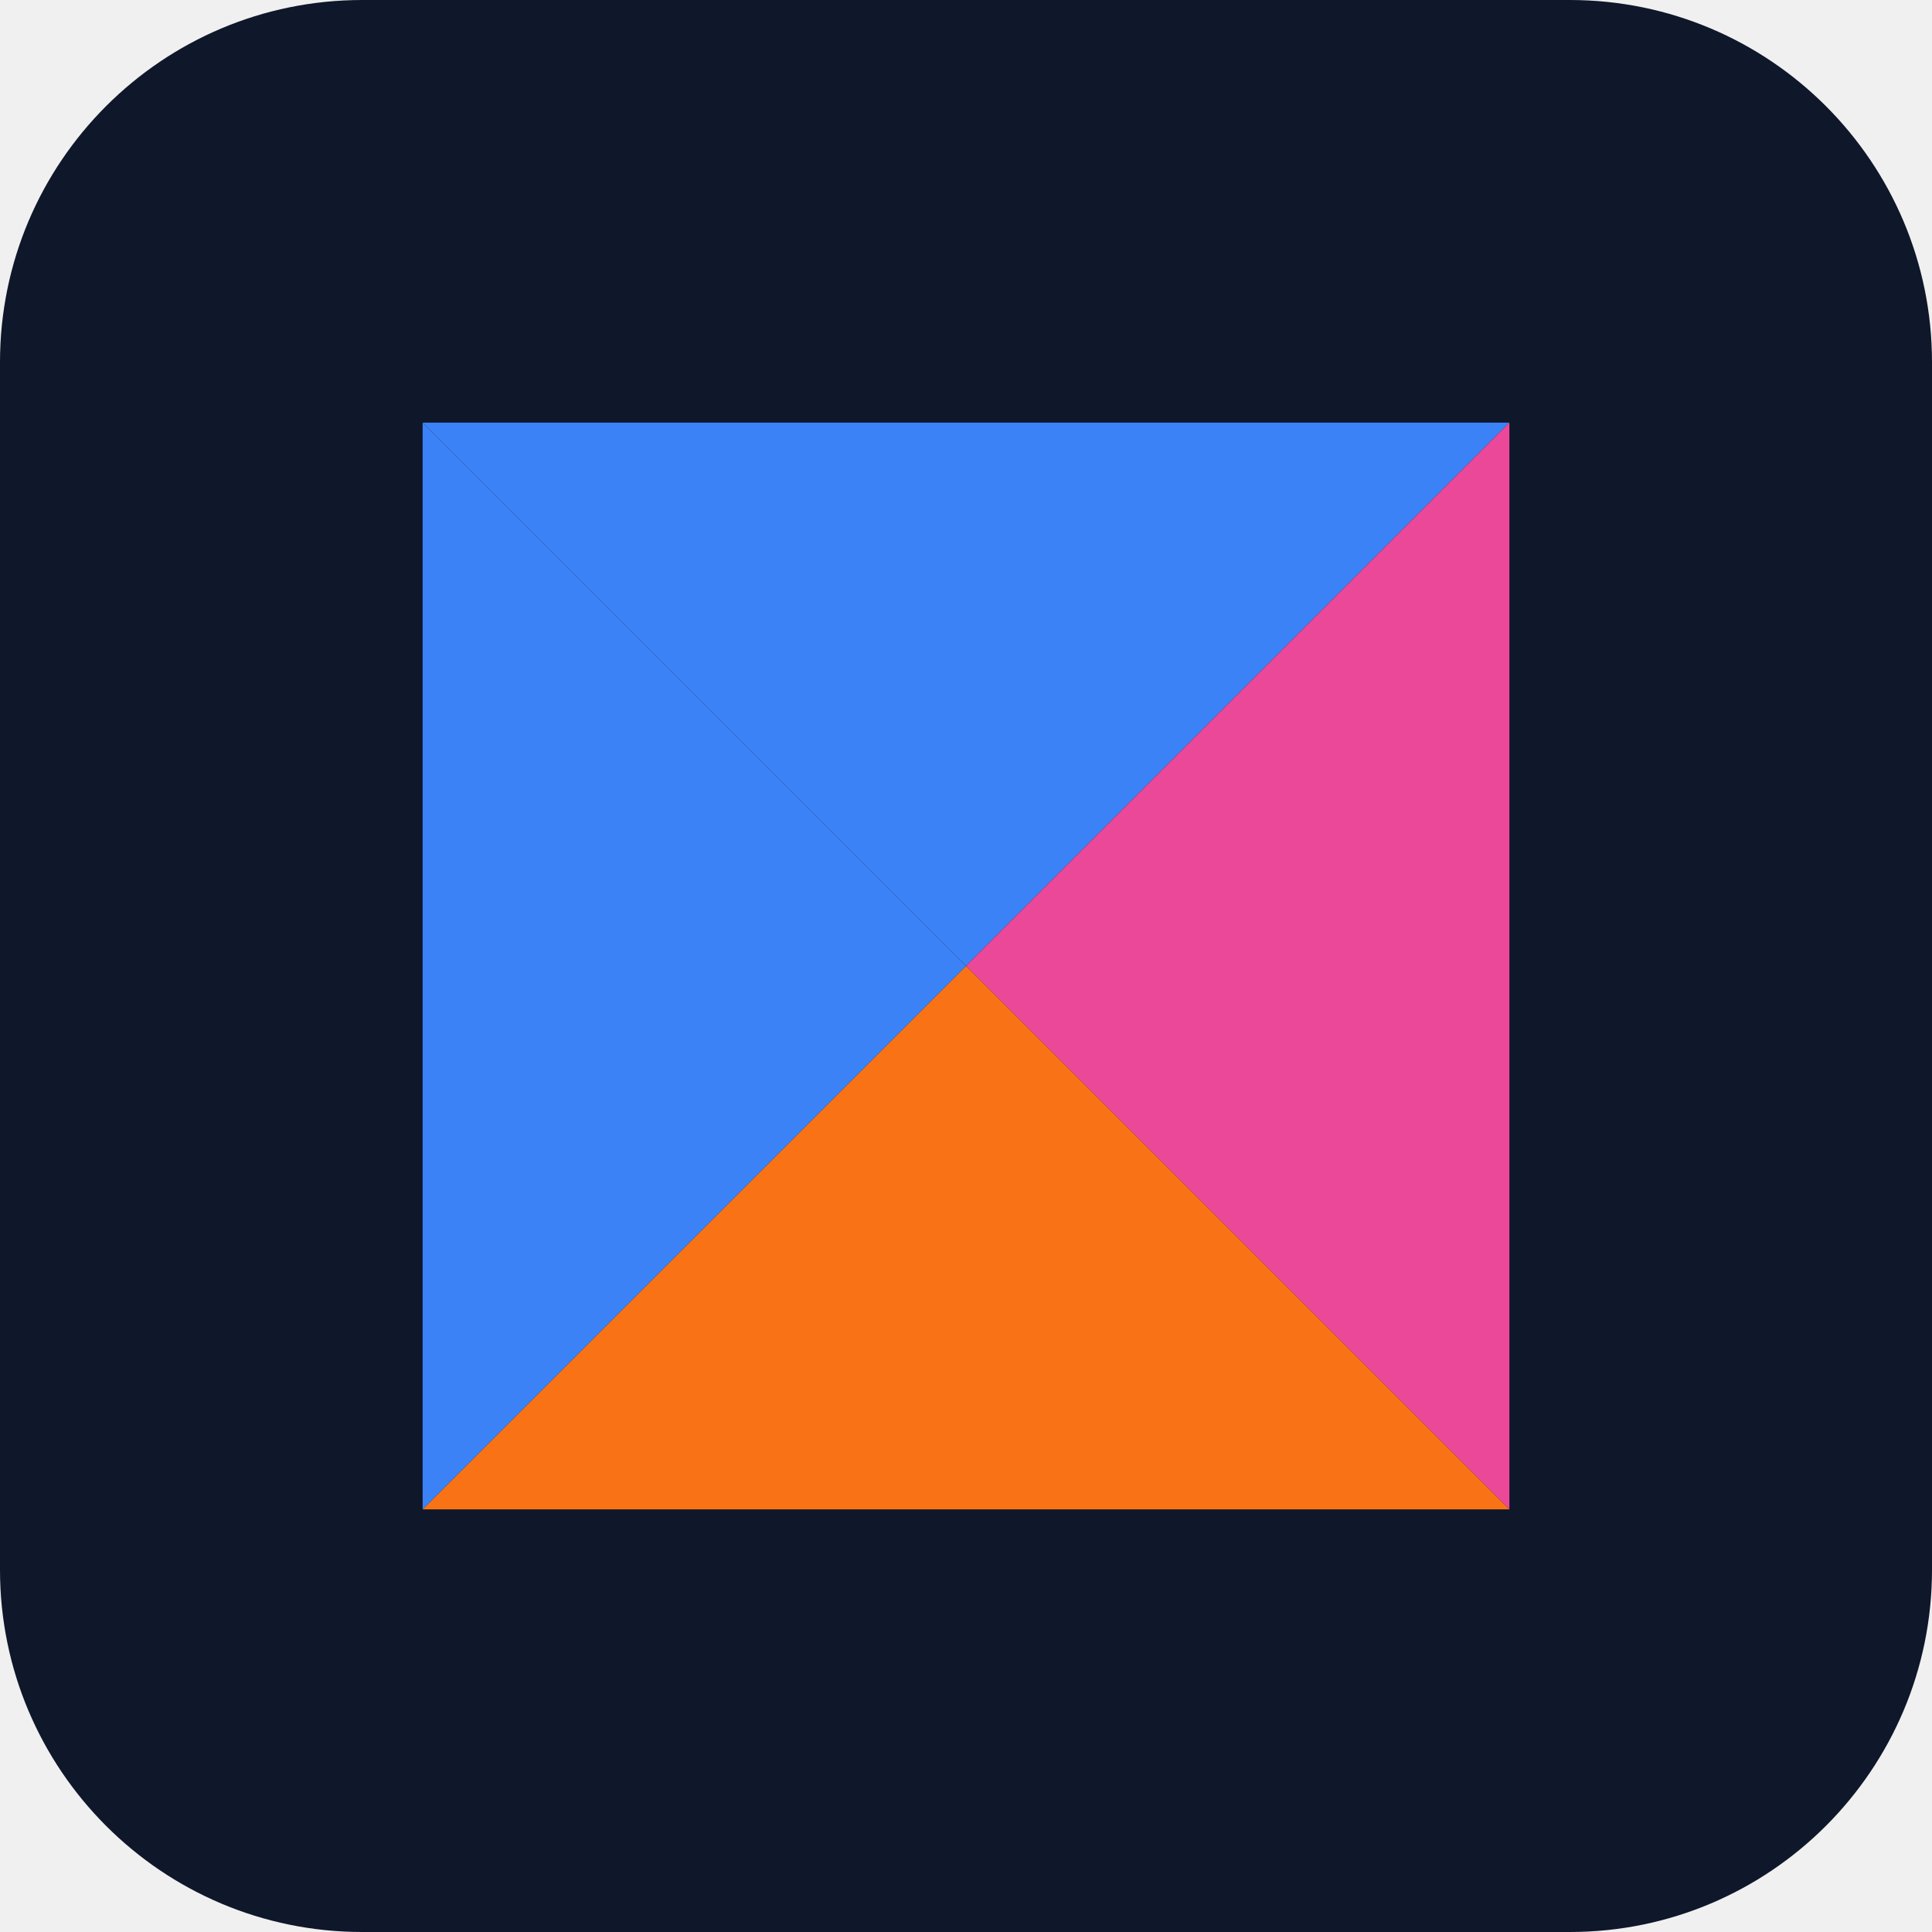
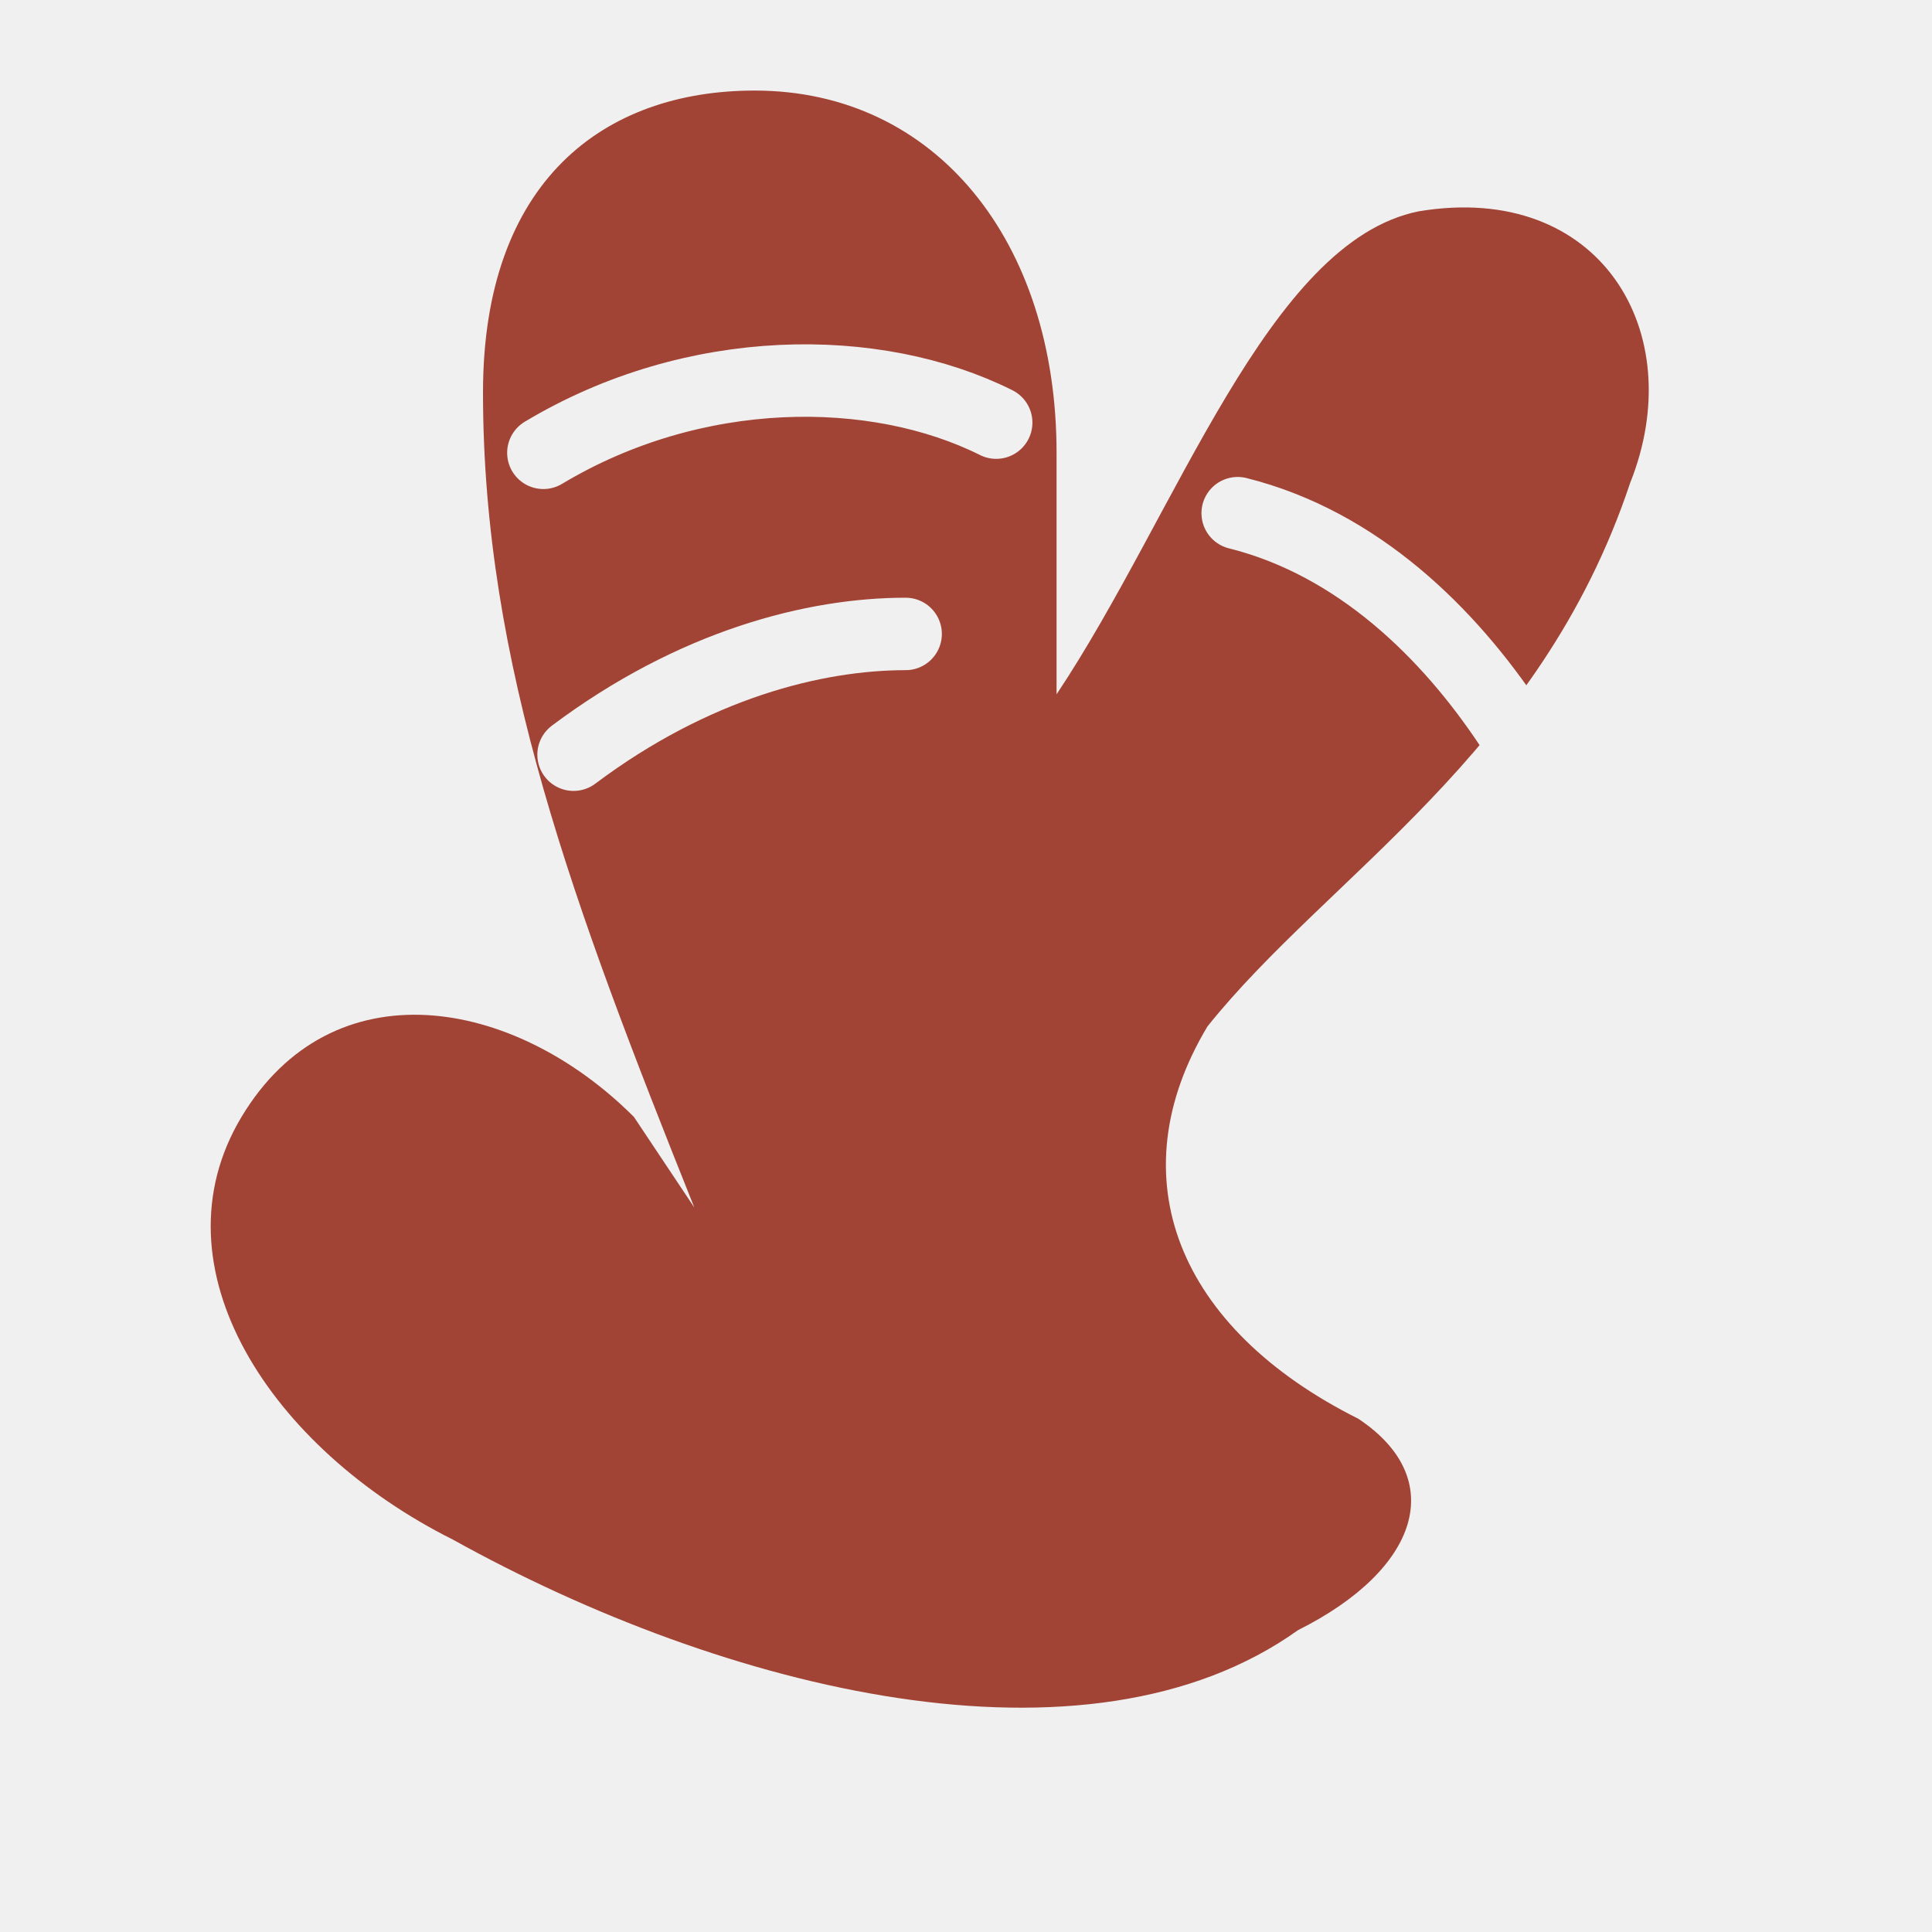
<svg xmlns="http://www.w3.org/2000/svg" viewBox="0 0 64 64" role="img" aria-label="Zirui Zhao">
-   <rect width="64" height="64" rx="12" fill="#0f172a" />
-   <g transform="translate(32 32)">
-     <path d="M0 0 L-18 -18 L18 -18 Z" fill="#3b82f6" />
-     <path d="M0 0 L18 -18 L18 18 Z" fill="#ec4899" />
-     <path d="M0 0 L18 18 L-18 18 Z" fill="#f97316" />
-     <path d="M0 0 L-18 18 L-18 -18 Z" fill="#3b82f6" />
-   </g>
+   <mask id="engraving">
+     <rect width="64" height="64" fill="#fff" />
+     <path d="M18 15C23 12 29 12 33 14M19 25C23 22 27 21 30 21M41 17C45 18 48 21 50 24" fill="none" stroke="#000" stroke-width="2.4" stroke-linecap="round" />
+   </mask>
+   <path d="M23 40C19 30 16 22 16 13C16 6 20 3 25 3C31 3 35 8 35 15V23C39 17 42 8 47 7C53 6 56 11 54 16C51 25 44 29 40 34C37 39 39 44 45 47C48 49 47 52 43 54C36 59 24 56 15 51C9 48 5 42 8 37C11 32 17 33 21 37Z" fill="#a24435" mask="url(#engraving)" />
</svg>
